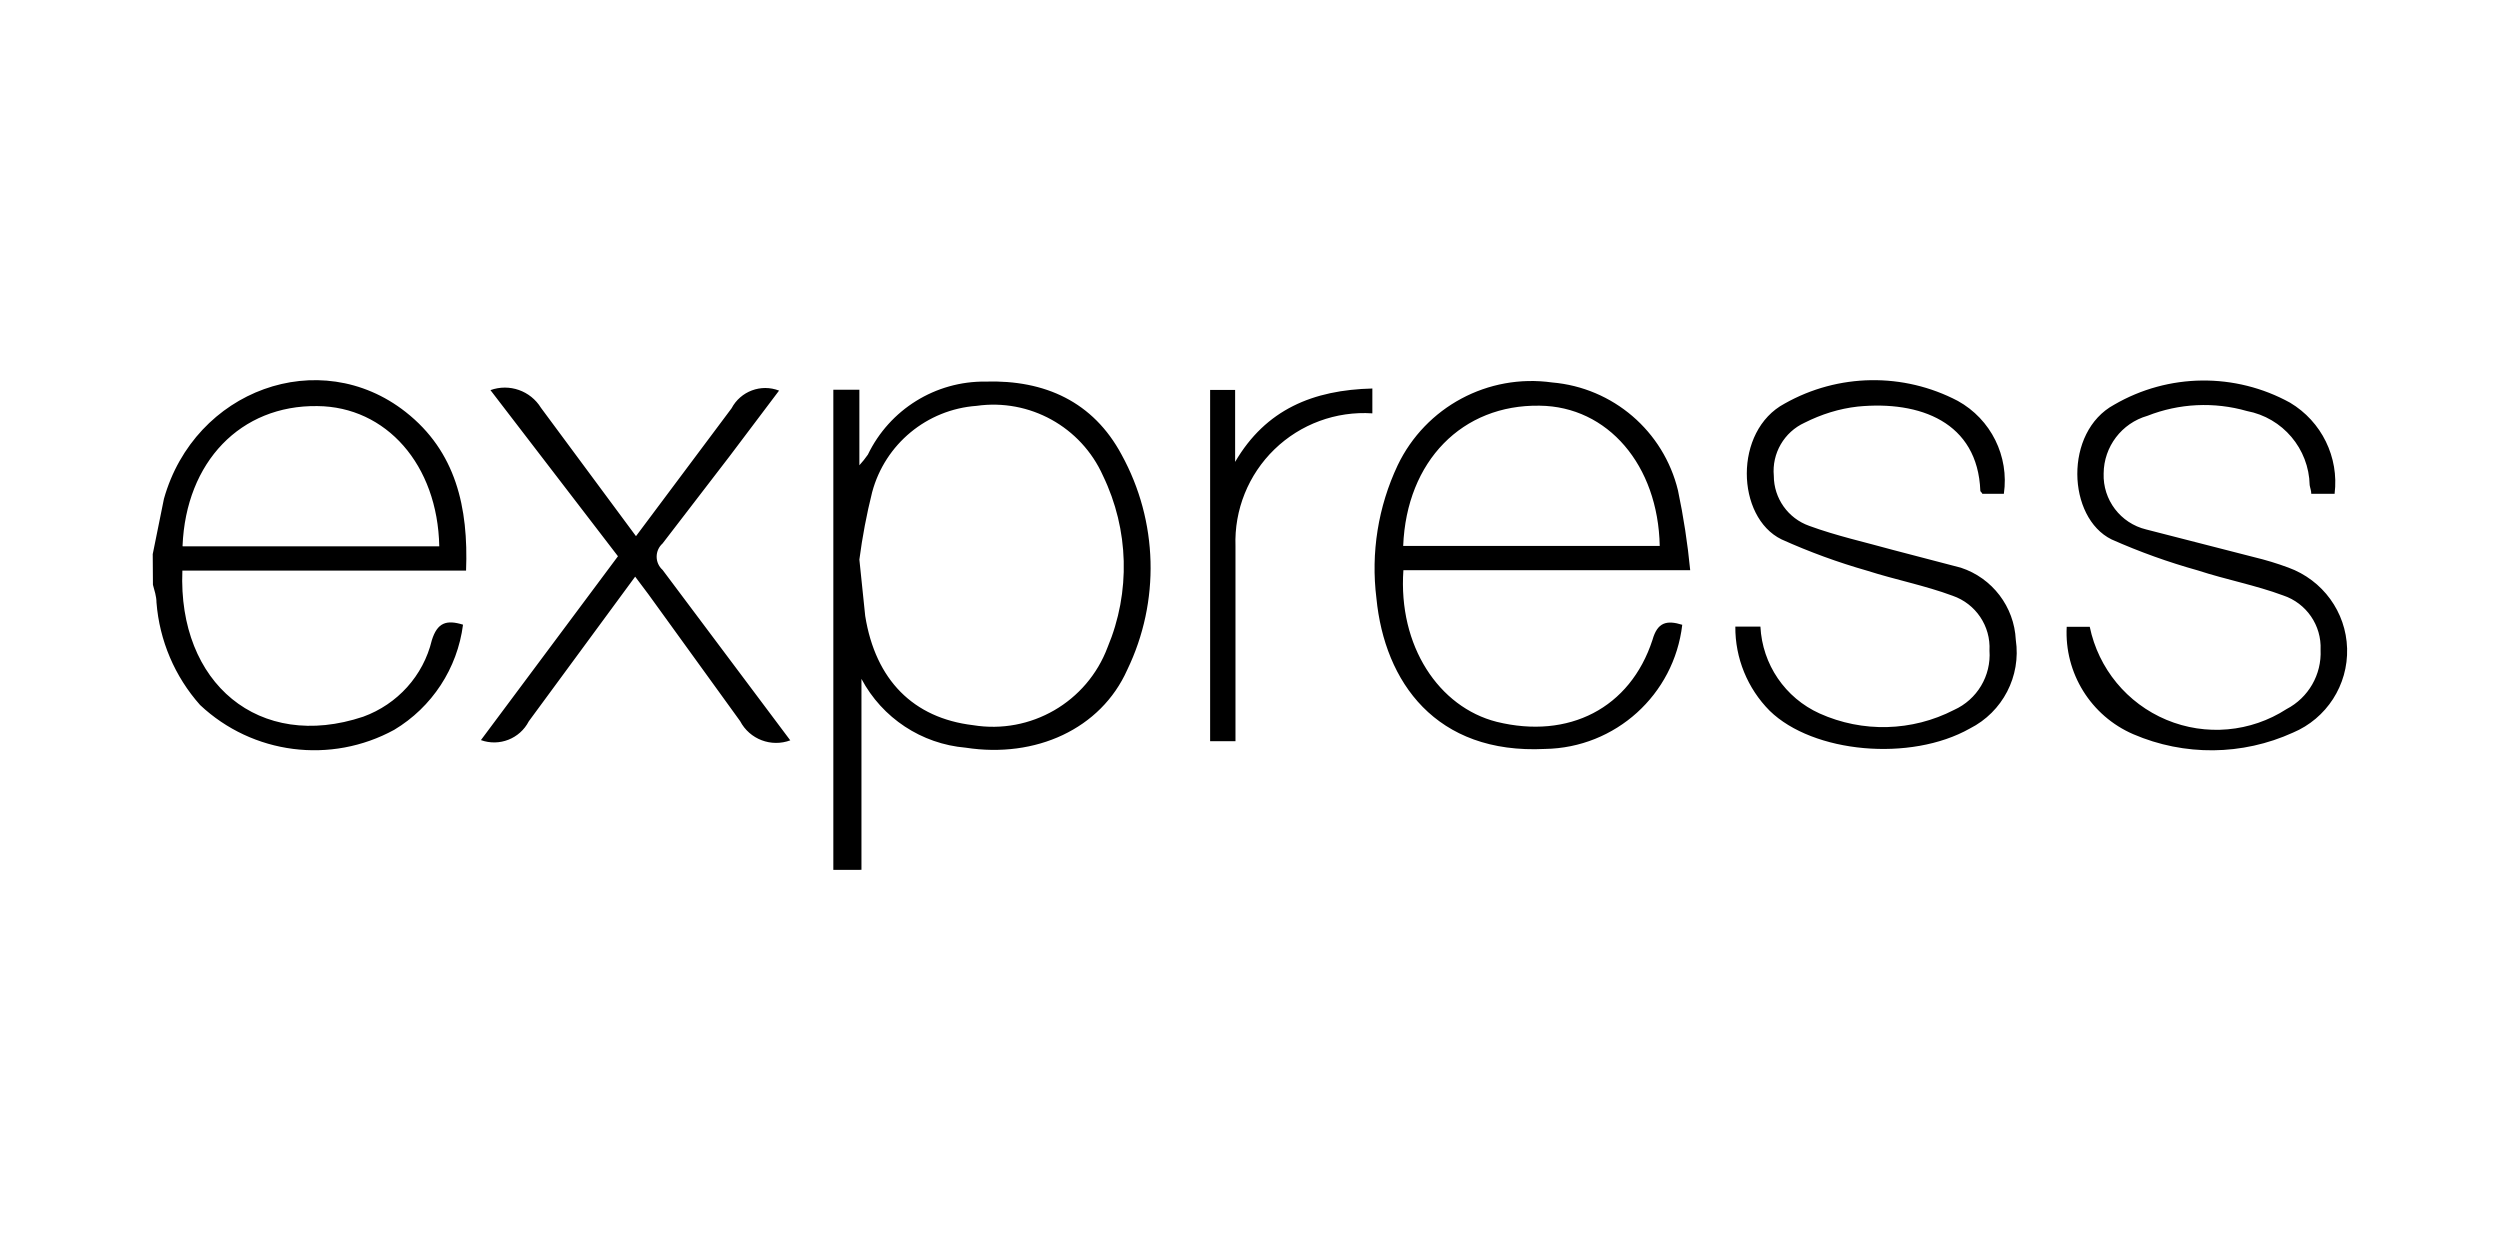
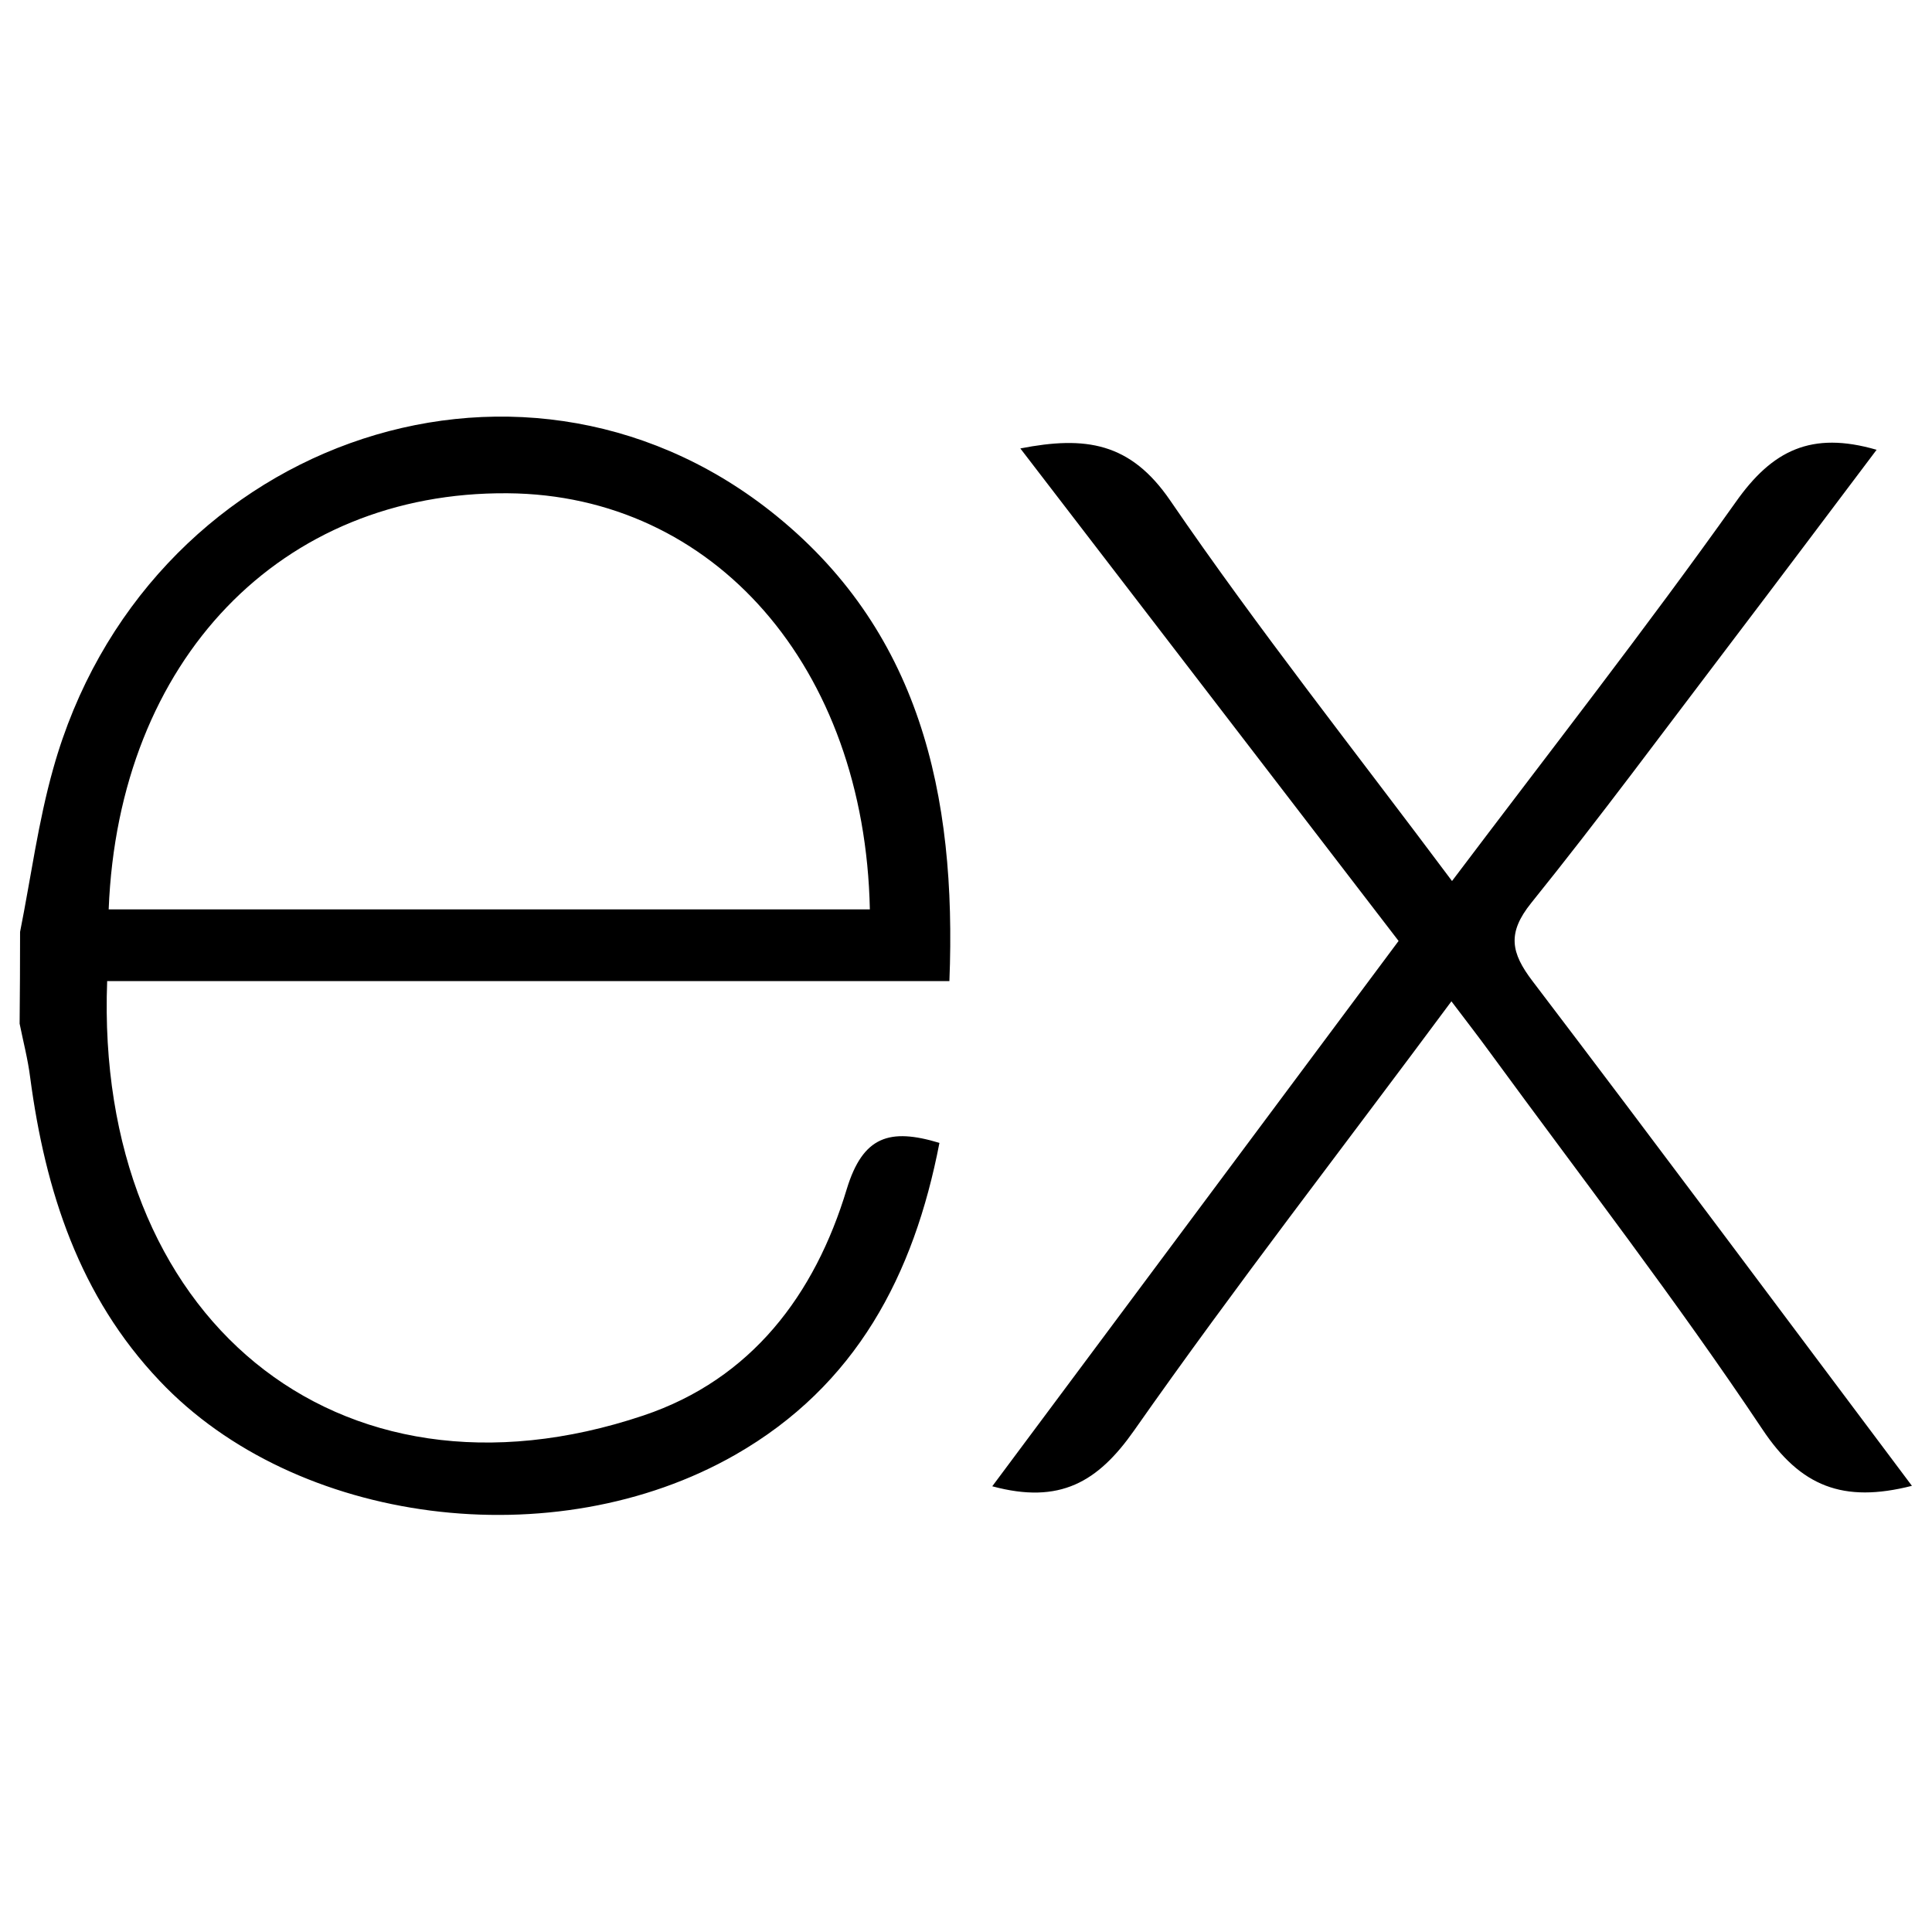
- <svg xmlns="http://www.w3.org/2000/svg" width="120" height="60">
-   <path d="M40 41.753V18.708h1.25v3.625a4.74 4.74 0 0 0 .408-.511c1.044-2.166 3.246-3.533 5.65-3.506 2.85-.085 5.166.97 6.527 3.506a11.27 11.27 0 0 1 .272 10.331c-1.268 2.842-4.4 4.255-7.753 3.736a6.27 6.27 0 0 1-5.004-3.302v9.165zm1.25-14.893l.28 2.706c.494 3.08 2.315 4.9 5.174 5.242a5.88 5.88 0 0 0 6.459-3.736c1.112-2.65 1.03-5.65-.22-8.238a5.76 5.76 0 0 0-6.068-3.353 5.61 5.61 0 0 0-5.012 4.144 28.62 28.62 0 0 0-.613 3.234zm39.498 3.132a6.74 6.74 0 0 1-6.587 5.957c-5.242.264-7.702-3.217-8.093-7.234a11.59 11.59 0 0 1 1.021-6.383 7.12 7.12 0 0 1 7.412-3.974 6.81 6.81 0 0 1 6.042 5.183 34.97 34.97 0 0 1 .587 3.83H67.363c-.255 3.642 1.702 6.57 4.476 7.276 3.455.85 6.408-.647 7.48-3.932.238-.843.672-.962 1.438-.723zm-13.395-3.787h12.314c-.077-3.88-2.493-6.7-5.77-6.732-3.7-.06-6.383 2.647-6.544 6.732zm15.94 3.872H84.5a4.84 4.84 0 0 0 2.842 4.17 7.43 7.43 0 0 0 6.451-.17 2.9 2.9 0 0 0 1.702-2.851 2.63 2.63 0 0 0-1.77-2.63c-1.328-.494-2.74-.766-4.093-1.2a30 30 0 0 1-4.119-1.506c-2.18-1.064-2.315-5.208.153-6.52a8.69 8.69 0 0 1 8.306-.128c1.594.88 2.475 2.657 2.213 4.46H95.15c0-.05-.094-.094-.094-.145-.128-3.3-2.902-4.332-5.88-4.042-.9.1-1.753.372-2.553.774a2.55 2.55 0 0 0-1.48 2.553 2.55 2.55 0 0 0 1.702 2.4c1.3.477 2.68.783 4.025 1.157l3.25.85a3.84 3.84 0 0 1 2.638 3.464c.26 1.745-.63 3.46-2.204 4.255-2.842 1.608-7.523 1.183-9.608-.85-1.067-1.073-1.662-2.53-1.65-4.042zm28.78-6.374h-1.132c0-.153-.06-.3-.077-.417a3.7 3.7 0 0 0-3.013-3.557 7.43 7.43 0 0 0-4.774.23 2.9 2.9 0 0 0-2.102 2.766 2.67 2.67 0 0 0 2.042 2.689l5.174 1.328a14.39 14.39 0 0 1 1.65.502c1.65.6 2.77 2.132 2.82 3.883a4.25 4.25 0 0 1-2.6 4.04 9.47 9.47 0 0 1-7.659.077 5.31 5.31 0 0 1-3.2-5.157h1.106c.416 2.005 1.793 3.675 3.682 4.465s4.046.596 5.764-.516a3.04 3.04 0 0 0 1.634-2.842 2.63 2.63 0 0 0-1.796-2.613c-1.328-.494-2.74-.757-4.093-1.2a30.15 30.15 0 0 1-4.144-1.489c-2.128-1.047-2.298-5.157.128-6.468a8.57 8.57 0 0 1 8.442-.094 4.45 4.45 0 0 1 2.136 4.366zm-74.13 11.83a1.95 1.95 0 0 1-2.417-.919l-4.4-6.085-.638-.85-5.106 6.944a1.87 1.87 0 0 1-2.298.902l6.578-8.825-6.12-7.974c.908-.328 1.92.028 2.425.85l4.56 6.16 4.587-6.136a1.83 1.83 0 0 1 2.281-.851L35.02 21.9l-3.217 4.187a.85.85 0 0 0 0 1.268l6.127 8.178zm27.93-16.892v1.2a6.17 6.17 0 0 0-6.57 6.374q0 4.204 0 8.408v.953h-1.217v-16.86h1.2v3.455c1.472-2.52 3.744-3.455 6.595-3.523zM7.333 26.59l.536-2.647c1.472-5.234 7.472-7.412 11.6-4.17 2.417 1.898 3.02 4.587 2.902 7.617H8.754c-.22 5.412 3.685 8.68 8.68 7.012 1.646-.6 2.885-1.968 3.293-3.668.264-.85.7-.996 1.498-.75a6.91 6.91 0 0 1-3.302 5.047 8 8 0 0 1-9.319-1.191c-1.216-1.367-1.95-3.095-2.093-4.92 0-.3-.1-.58-.17-.85q-.01-.757-.01-1.48zm1.438-.366h12.314c-.077-3.923-2.553-6.706-5.855-6.732-3.676-.05-6.306 2.672-6.468 6.715z" />
+ <svg xmlns="http://www.w3.org/2000/svg" viewBox="0 0 128 128">
+   <path d="M126.67 98.44c-4.56 1.16-7.38.05-9.91-3.75-5.68-8.51-11.95-16.63-18-24.9-.78-1.07-1.59-2.12-2.6-3.45C89 76 81.85 85.2 75.14 94.77c-2.4 3.42-4.92 4.91-9.4 3.7l26.92-36.13L67.6 29.71c4.31-.84 7.29-.41 9.93 3.45 5.83 8.52 12.26 16.63 18.67 25.21 6.45-8.55 12.8-16.67 18.8-25.11 2.41-3.42 5-4.72 9.33-3.46-3.28 4.35-6.49 8.63-9.72 12.88-4.36 5.73-8.64 11.53-13.16 17.14-1.61 2-1.35 3.3.09 5.19C109.9 76 118.16 87.1 126.67 98.44zM1.33 61.74c.72-3.61 1.2-7.29 2.2-10.83 6-21.43 30.6-30.34 47.5-17.06C60.93 41.64 63.39 52.62 62.9 65H7.1c-.84 22.21 15.15 35.62 35.53 28.78 7.15-2.4 11.36-8 13.47-15 1.07-3.51 2.84-4.06 6.14-3.06-1.69 8.76-5.52 16.08-13.52 20.66-12 6.86-29.13 4.64-38.14-4.89C5.26 85.89 3 78.92 2 71.39c-.15-1.2-.46-2.38-.7-3.57q.03-3.04.03-6.08zm5.87-1.49h50.43c-.33-16.06-10.33-27.47-24-27.57-15-.12-25.78 11.02-26.43 27.57z" />
</svg>
